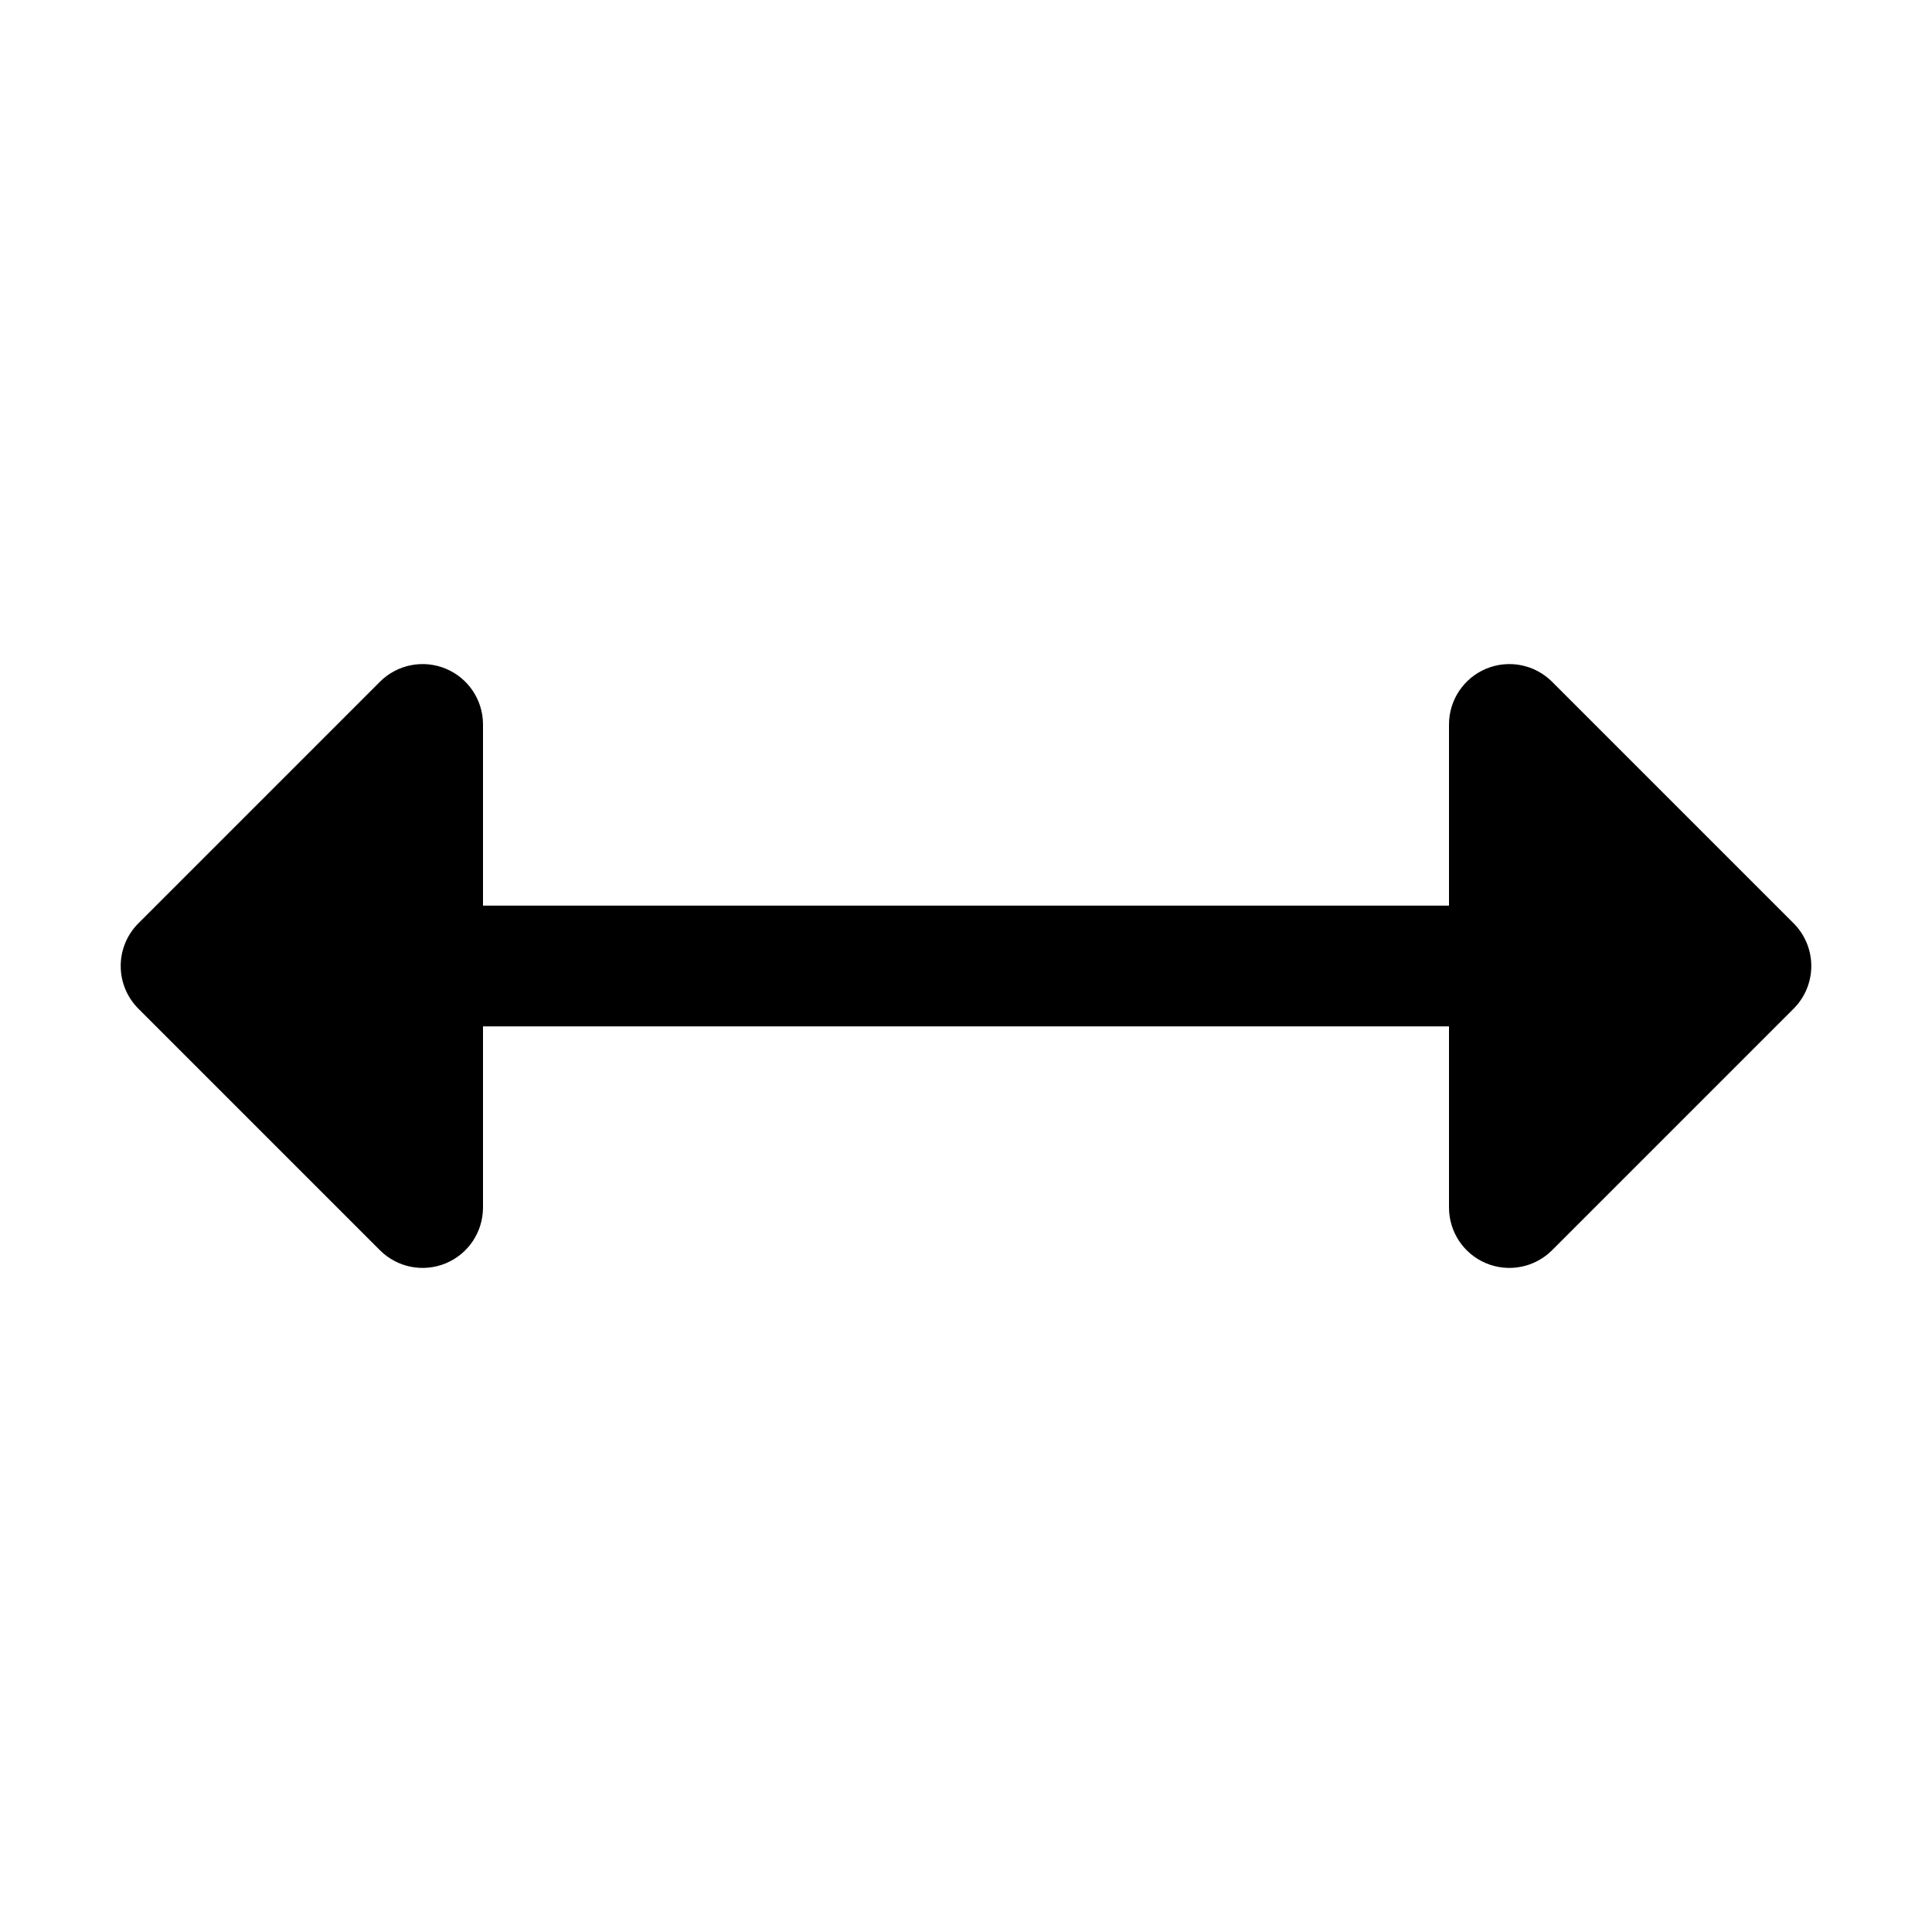
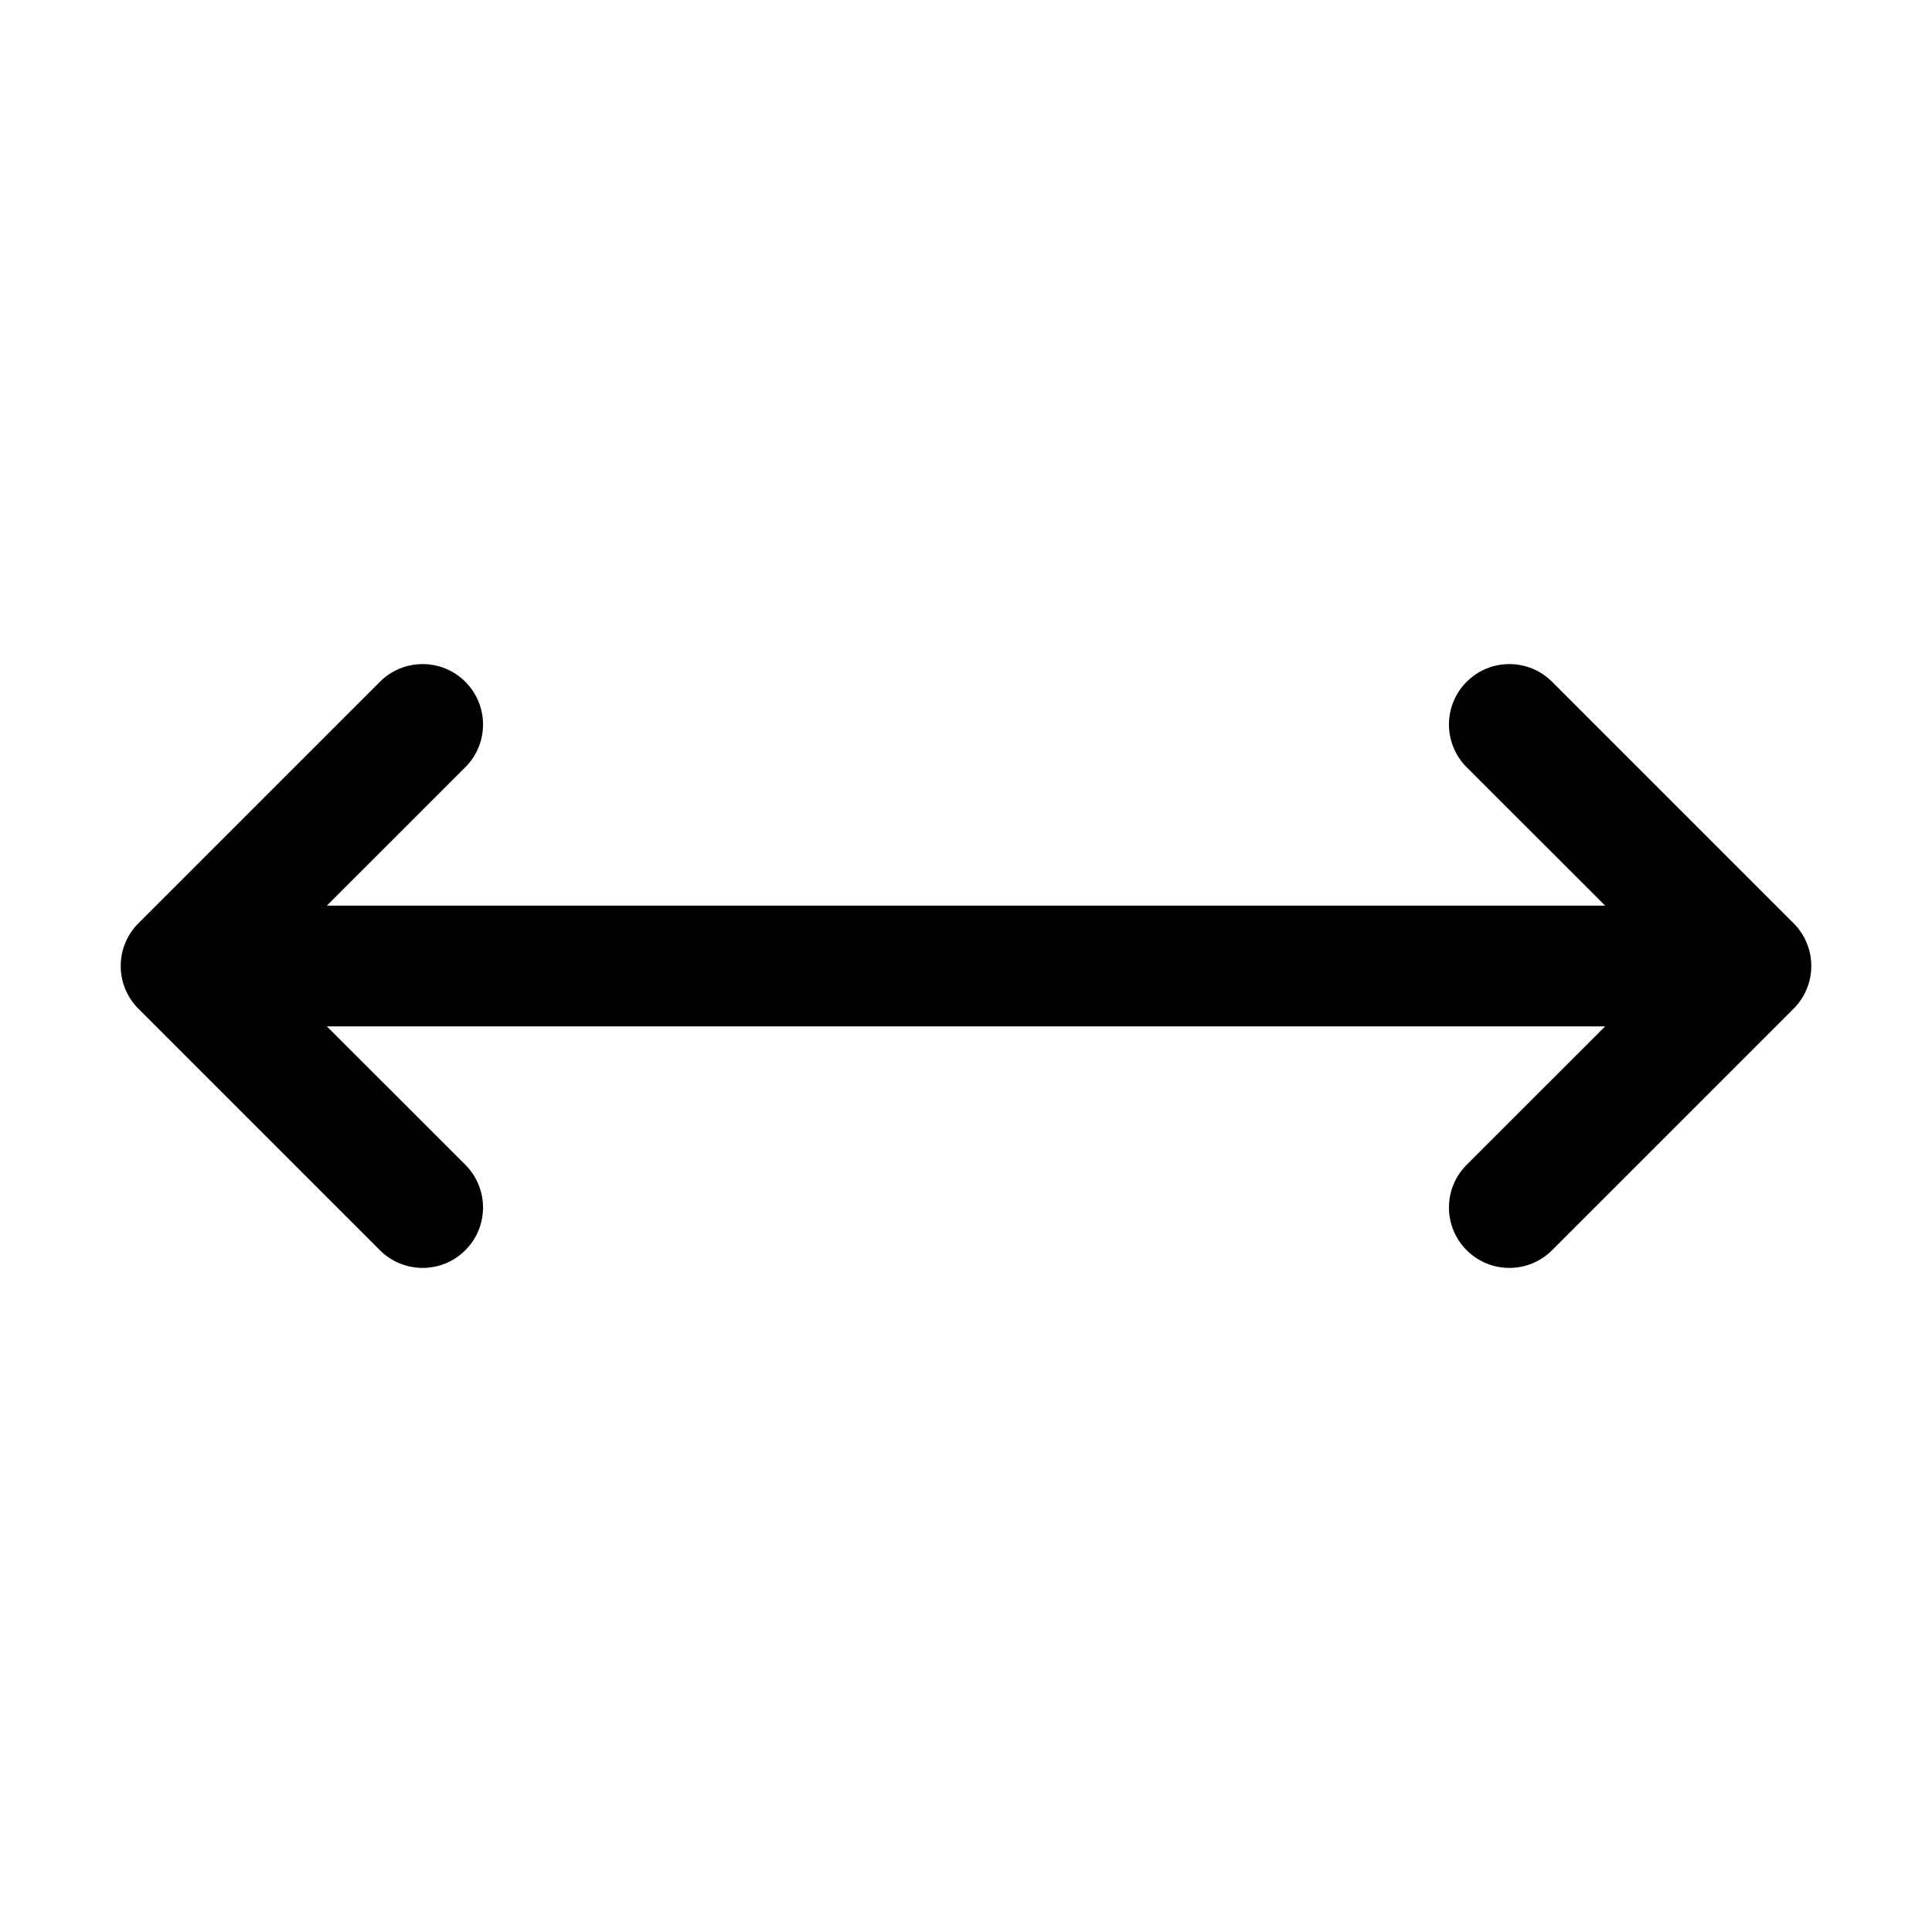
<svg xmlns="http://www.w3.org/2000/svg" viewBox="0 0 256 256" fill="currentColor">
-   <path d="M237.66,133.66l-32,32A8,8,0,0,1,192,160V136H64v24a8,8,0,0,1-13.66,5.66l-32-32a8,8,0,0,1,0-11.32l32-32A8,8,0,0,1,64,96v24H192V96a8,8,0,0,1,13.66-5.66l32,32A8,8,0,0,1,237.66,133.66Z" />
+   <path d="M237.66,133.66l-32,32a8,8,0,0,1-11.32-11.32L212.69,136H43.31l18.35,18.34a8,8,0,0,1-11.32,11.32l-32-32a8,8,0,0,1,0-11.32l32-32a8,8,0,0,1,11.32,11.32L43.31,120H212.69l-18.35-18.34a8,8,0,0,1,11.32-11.32l32,32A8,8,0,0,1,237.66,133.66Z" />
</svg>
